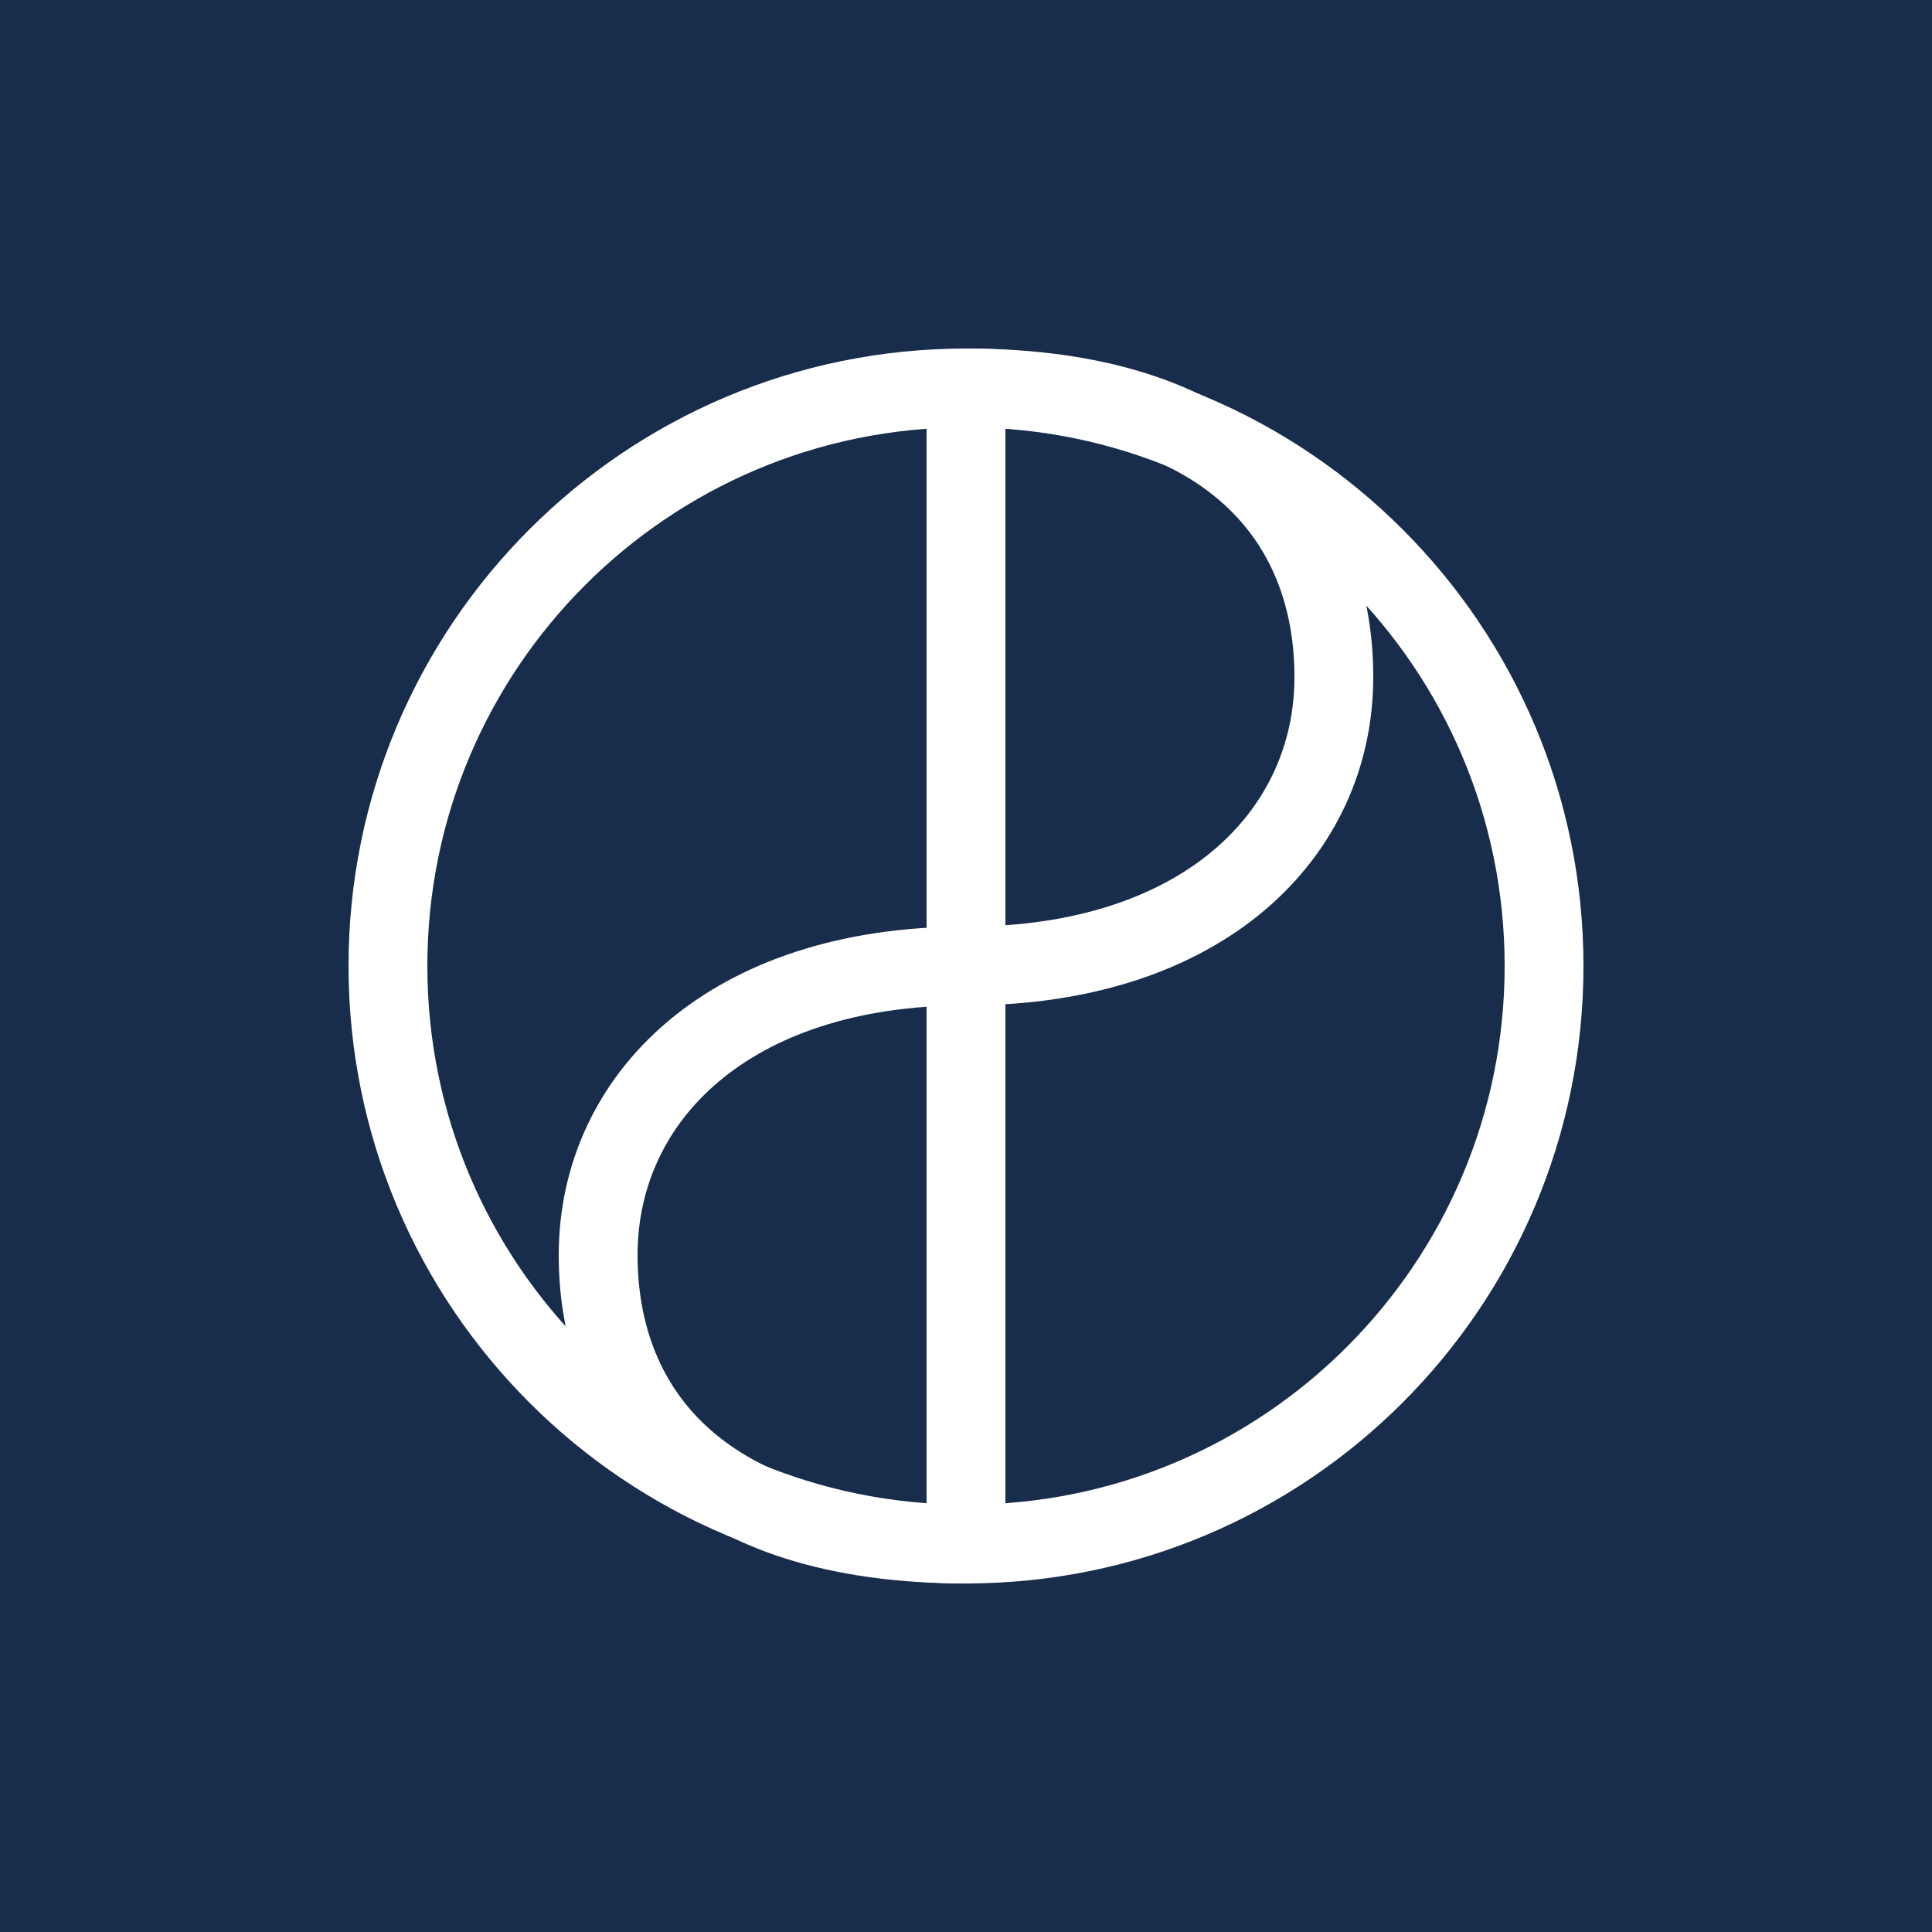
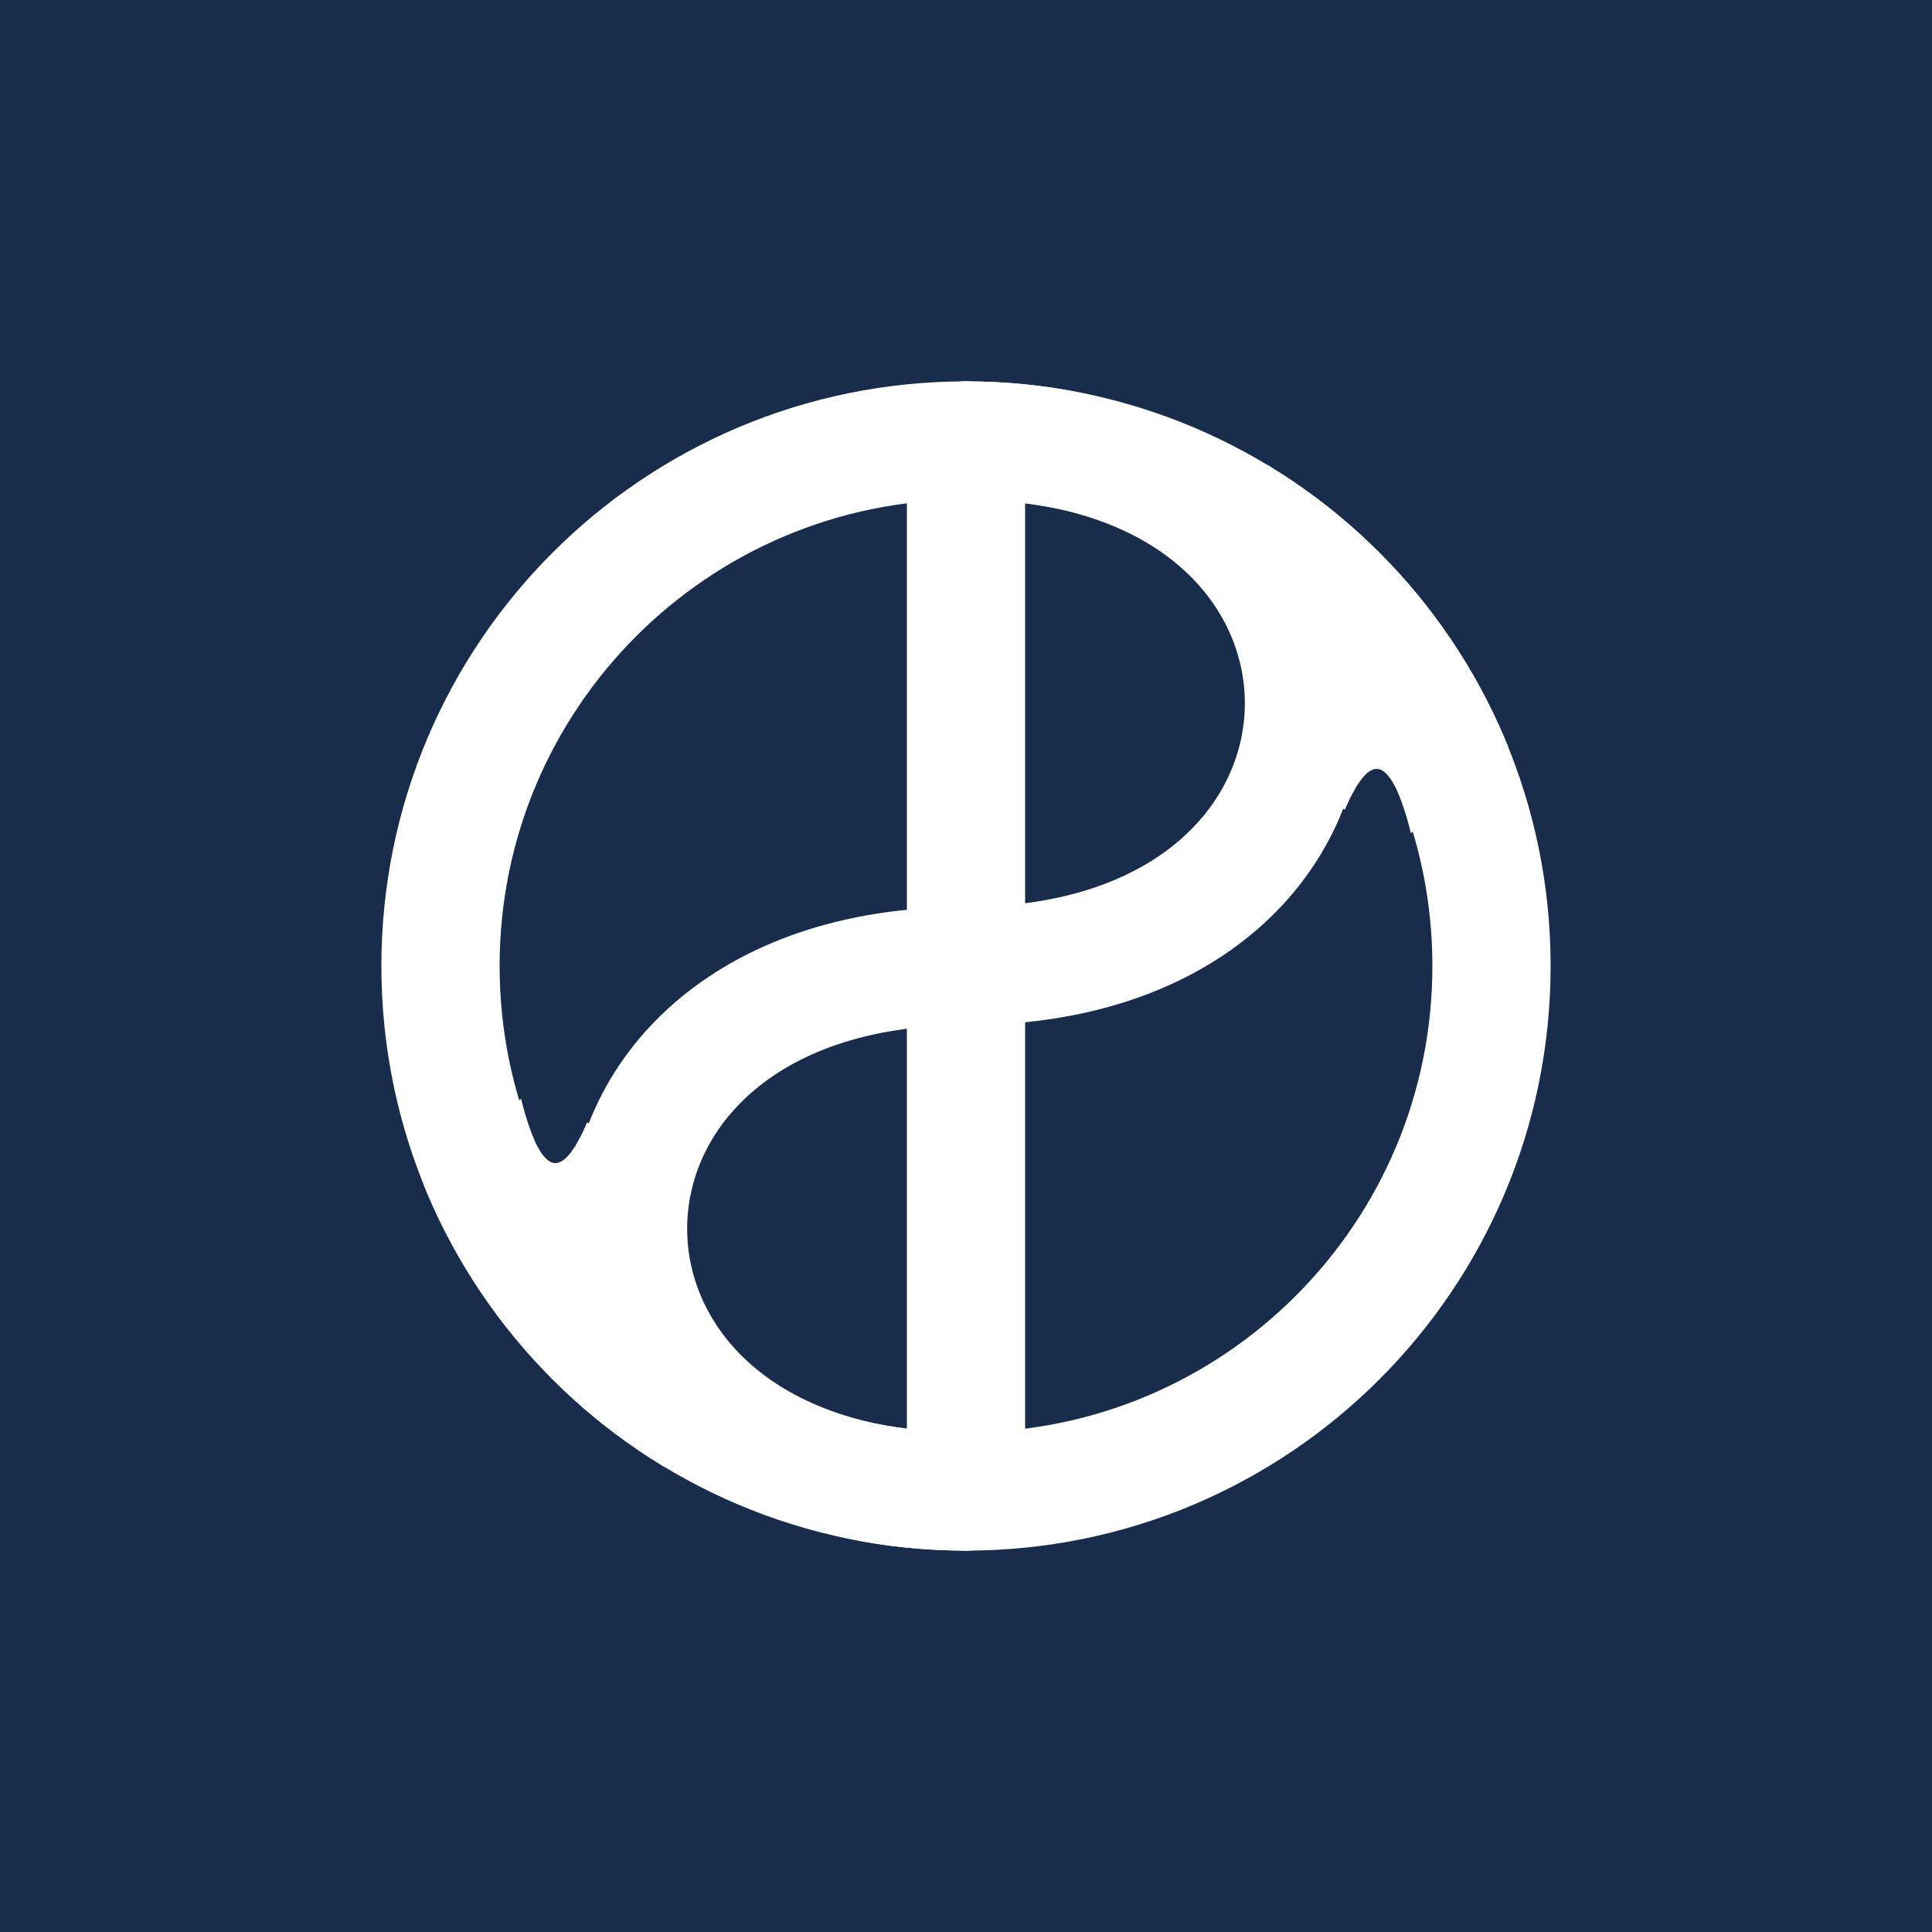
<svg xmlns="http://www.w3.org/2000/svg" viewBox="0 0 512 512" role="img" aria-label="Daily District">
  <rect width="512" height="512" fill="#182C4B" />
  <g transform="translate(81.92 81.92) scale(3.4816)">
-     <g fill="none" stroke="#FFFFFF" stroke-width="6" stroke-linecap="round" stroke-linejoin="round">
-       <circle cx="50" cy="50" r="44" />
-       <path d="M50 6 C 70 6 78 16 78 28 C 78 40 68 50 50 50 C 32 50 22 60 22 72 C 22 84 30 94 50 94" />
-       <line x1="50" y1="6" x2="50" y2="94" />
+     <defs>
+       <clipPath id="src15">
+         <circle cx="50" cy="50" r="44.5" />
+       </clipPath>
+     </defs>
+     <g clip-path="url(#src15)">
+       <g fill="none" stroke="#FFFFFF" stroke-width="9" stroke-linecap="round" stroke-linejoin="round">
+         <circle cx="50" cy="50" r="40" />
+         <path d="M50 10 C 84.3 10 84.3 50 50 50 C 15.7 50 15.7 90 50 90" />
+         <line x1="50" y1="10" x2="50" y2="90" />
+       </g>
+       <path fill="#FFFFFF" stroke="#FFFFFF" stroke-width="0.3" d="M 65.43 13.56 L 66.07 13.79 L 66.71 14.05 L 67.34 14.33 L 67.97 14.63 L 68.59 14.95 L 69.2 15.29 L 69.81 15.65 L 70.4 16.04 L 70.99 16.45 L 71.56 16.88 L 72.12 17.33 L 72.67 17.81 L 73.21 18.31 L 73.73 18.83 L 74.23 19.37 L 74.72 19.94 L 75.18 20.52 L 75.63 21.13 L 76.06 21.76 L 76.46 22.41 L 76.84 23.07 L 77.2 23.76 L 77.53 24.46 L 77.84 25.18 L 78.12 25.91 L 78.38 26.66 L 78.6 27.42 L 78.8 28.2 L 78.96 28.99 L 79.1 29.78 L 79.2 30.59 L 79.28 31.4 L 79.32 32.22 L 79.33 33.05 L 79.31 33.88 L 79.25 34.71 L 79.17 35.54 L 79.05 36.37 L 78.9 37.2 L 78.71 38.03 L 78.84 37.72 L 78.98 37.42 L 79.12 37.12 L 79.28 36.82 L 79.44 36.53 L 79.6 36.24 L 79.79 35.96 L 79.98 35.69 L 80.19 35.44 L 80.43 35.2 L 80.7 35.01 L 81.01 34.87 L 81.34 34.84 L 81.66 34.93 L 81.94 35.11 L 82.18 35.34 L 82.39 35.6 L 82.57 35.88 L 82.74 36.17 L 82.89 36.46 L 83.02 36.77 L 83.15 37.08 L 83.27 37.39 L 83.38 37.7 L 83.49 38.02 L 83.59 38.34 L 83.69 38.65 L 83.78 38.98 L 83.87 39.3 L 83.95 39.62 L 85.85 38 L 87.73 36.35 L 89.59 34.69 L 91.43 32.99 L 93.23 31.27 L 95.01 29.51 L 96.74 27.71 L 98.41 25.85 L 100.02 23.94 L 101.52 21.94 L 102.87 19.84 L 103.95 17.6 L 104.53 15.17 L 104.05 12.76 L 102.29 11.02 L 99.99 10.09 L 97.54 9.62 L 95.05 9.42 L 92.55 9.4 L 90.05 9.5 L 87.56 9.69 L 85.08 9.96 L 82.6 10.28 L 80.13 10.65 L 77.67 11.07 L 75.21 11.51 L 72.76 11.99 L 70.31 12.49 L 67.87 13.01 L 65.43 13.56 Z" />
+       <path fill="#FFFFFF" stroke="#FFFFFF" stroke-width="0.3" d="M 34.57 86.44 L 33.93 86.21 L 33.29 85.95 L 32.66 85.67 L 32.03 85.37 L 31.41 85.05 L 30.80 84.71 L 30.19 84.35 L 29.60 83.96 L 29.01 83.55 L 28.44 83.12 L 27.88 82.67 L 27.33 82.19 L 26.79 81.69 L 26.27 81.17 L 25.77 80.63 L 25.28 80.06 L 24.82 79.48 L 24.37 78.87 L 23.94 78.24 L 23.54 77.59 L 23.16 76.93 L 22.80 76.24 L 22.47 75.54 L 22.16 74.82 L 21.88 74.09 L 21.62 73.34 L 21.40 72.58 L 21.20 71.80 L 21.04 71.01 L 20.90 70.22 L 20.80 69.41 L 20.72 68.60 L 20.68 67.78 L 20.67 66.95 L 20.69 66.12 L 20.75 65.29 L 20.83 64.46 L 20.95 63.63 L 21.10 62.80 L 21.29 61.97 L 21.16 62.28 L 21.02 62.58 L 20.88 62.88 L 20.72 63.18 L 20.56 63.47 L 20.40 63.76 L 20.21 64.04 L 20.02 64.31 L 19.81 64.56 L 19.57 64.80 L 19.30 64.99 L 18.99 65.13 L 18.66 65.16 L 18.34 65.07 L 18.06 64.89 L 17.82 64.66 L 17.61 64.40 L 17.43 64.12 L 17.26 63.83 L 17.11 63.54 L 16.98 63.23 L 16.85 62.92 L 16.73 62.61 L 16.62 62.30 L 16.51 61.98 L 16.41 61.66 L 16.31 61.35 L 16.22 61.02 L 16.13 60.70 L 16.05 60.38 L 14.15 62.00 L 12.27 63.65 L 10.41 65.31 L 8.57 67.01 L 6.77 68.73 L 4.99 70.49 L 3.26 72.29 L 1.59 74.15 L -0.02 76.06 L -1.52 78.06 L -2.87 80.16 L -3.95 82.40 L -4.53 84.83 L -4.05 87.24 L -2.29 88.98 L 0.01 89.91 L 2.46 90.38 L 4.95 90.58 L 7.45 90.60 L 9.95 90.50 L 12.44 90.31 L 14.92 90.04 L 17.40 89.72 L 19.87 89.35 L 22.33 88.93 L 24.79 88.49 L 27.24 88.01 L 29.69 87.51 L 32.13 86.99 L 34.57 86.44 Z" />
    </g>
  </g>
</svg>
